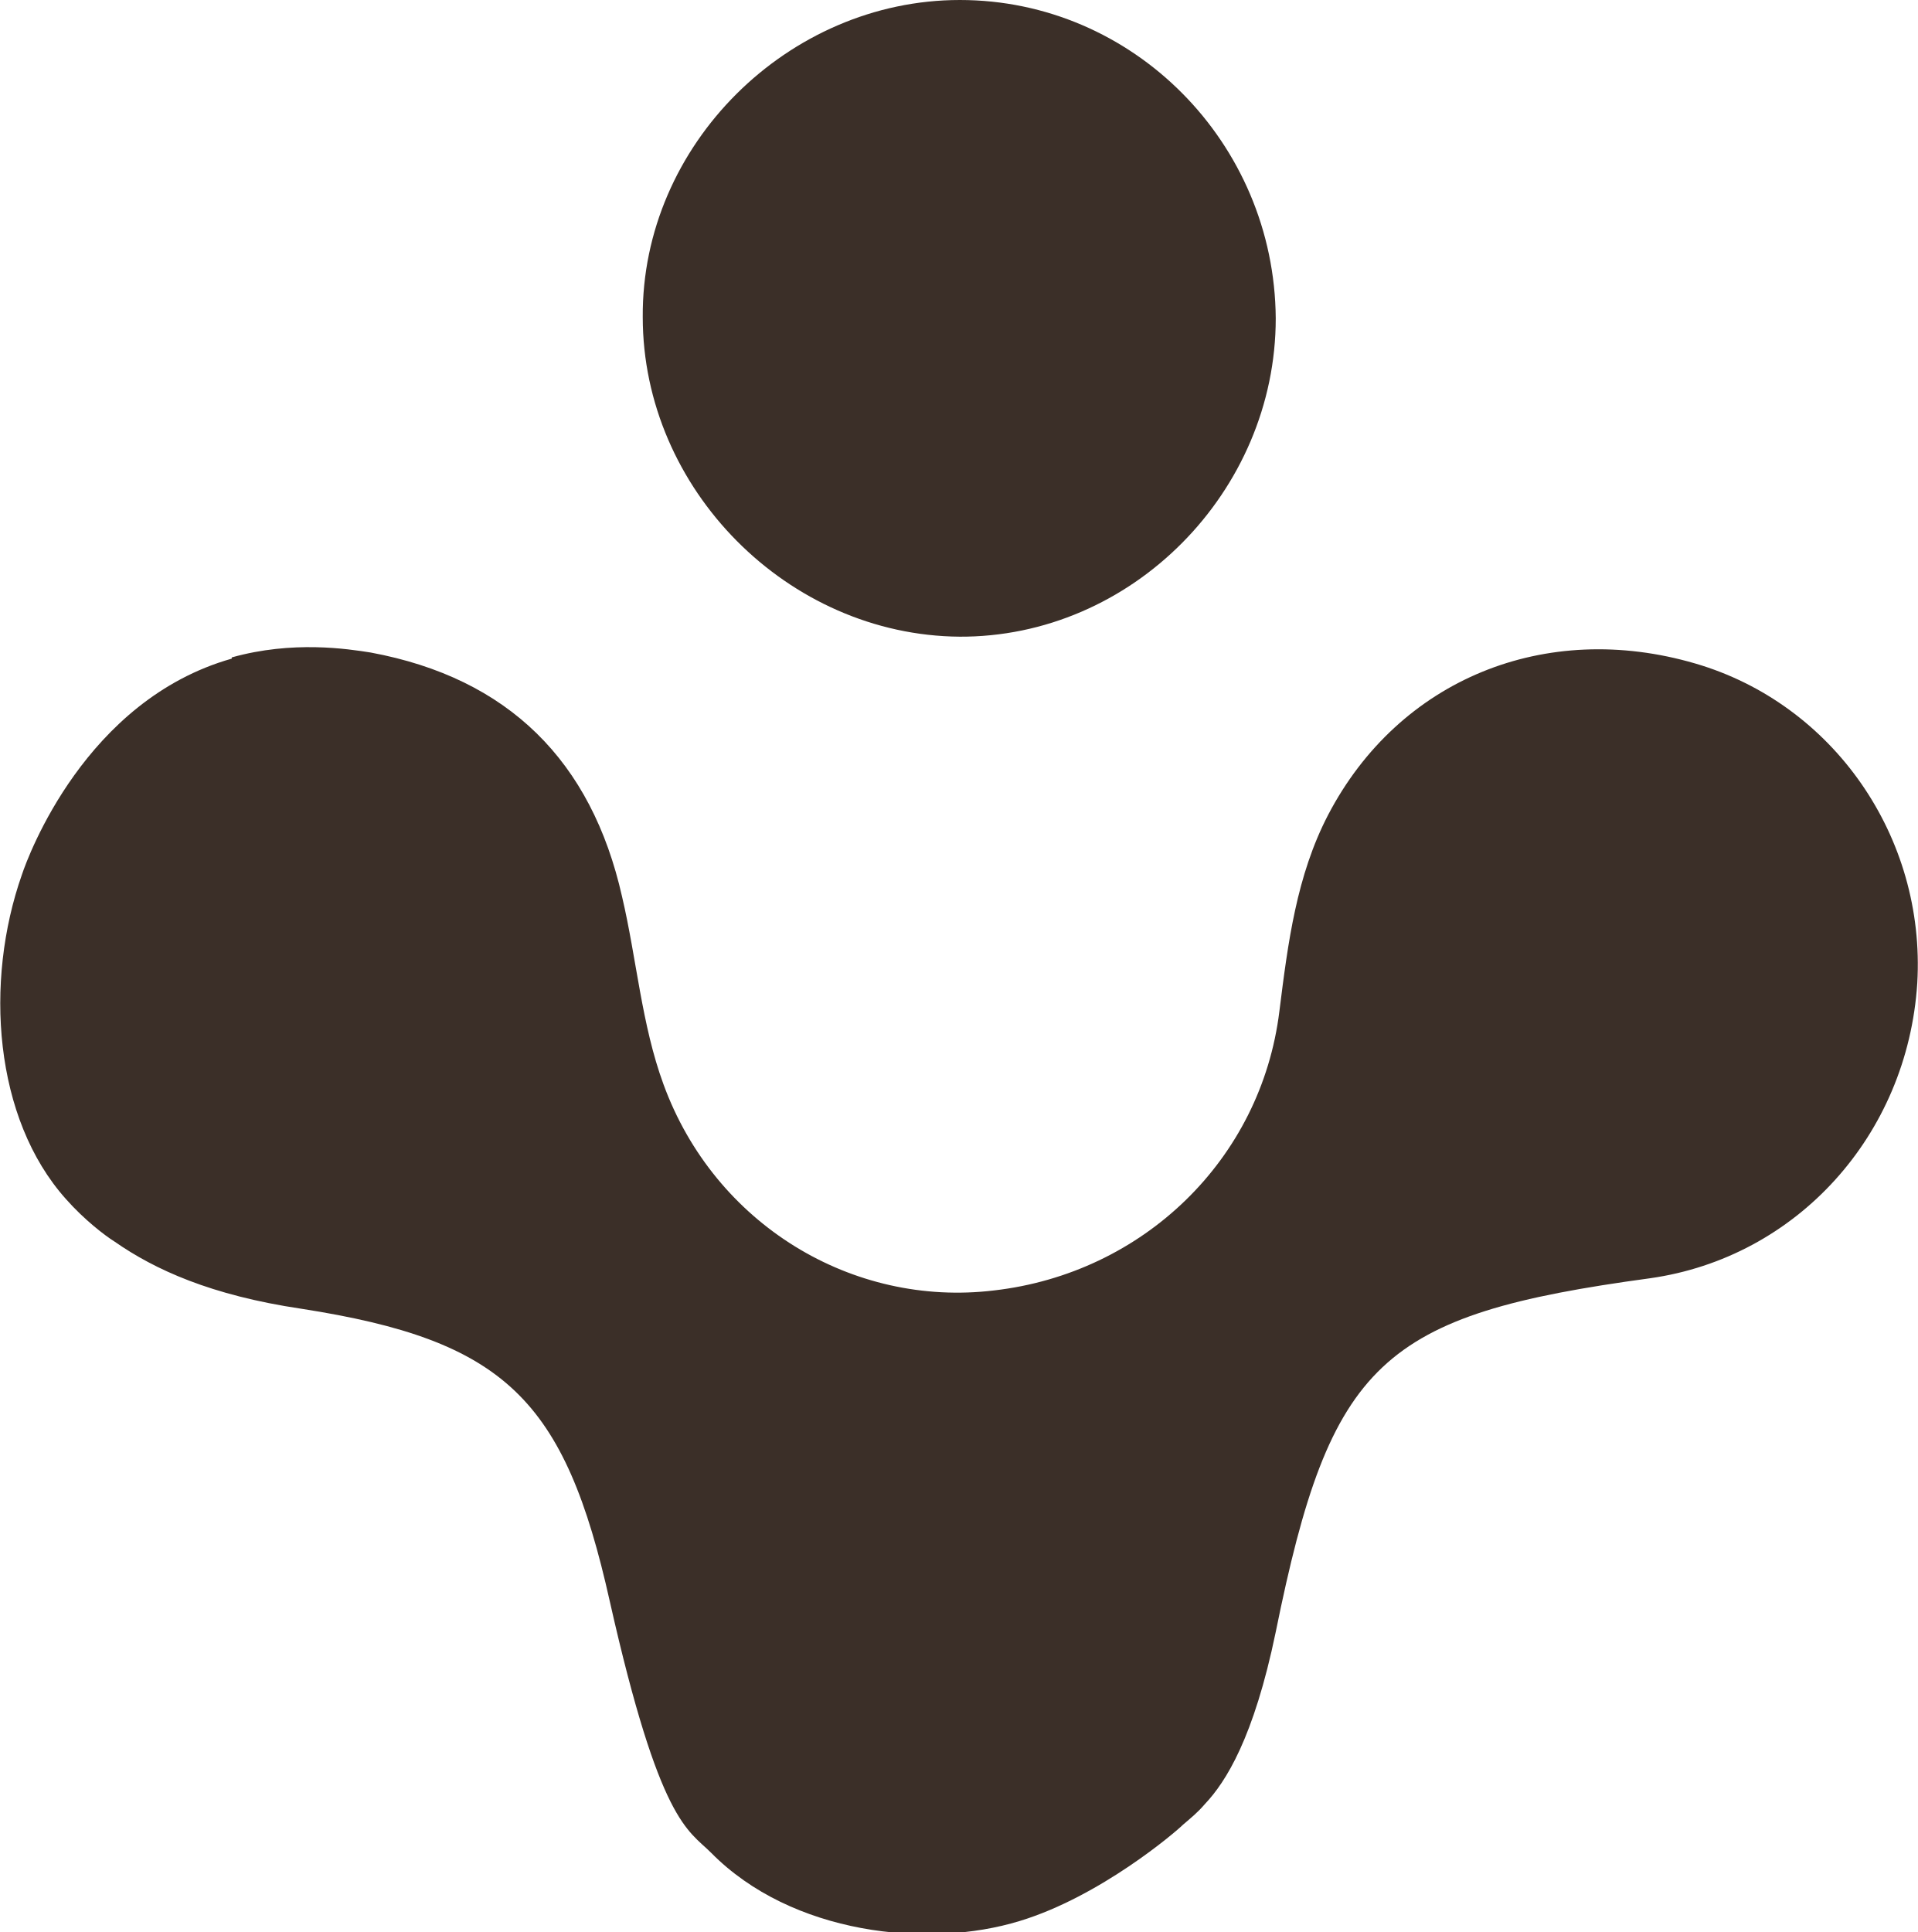
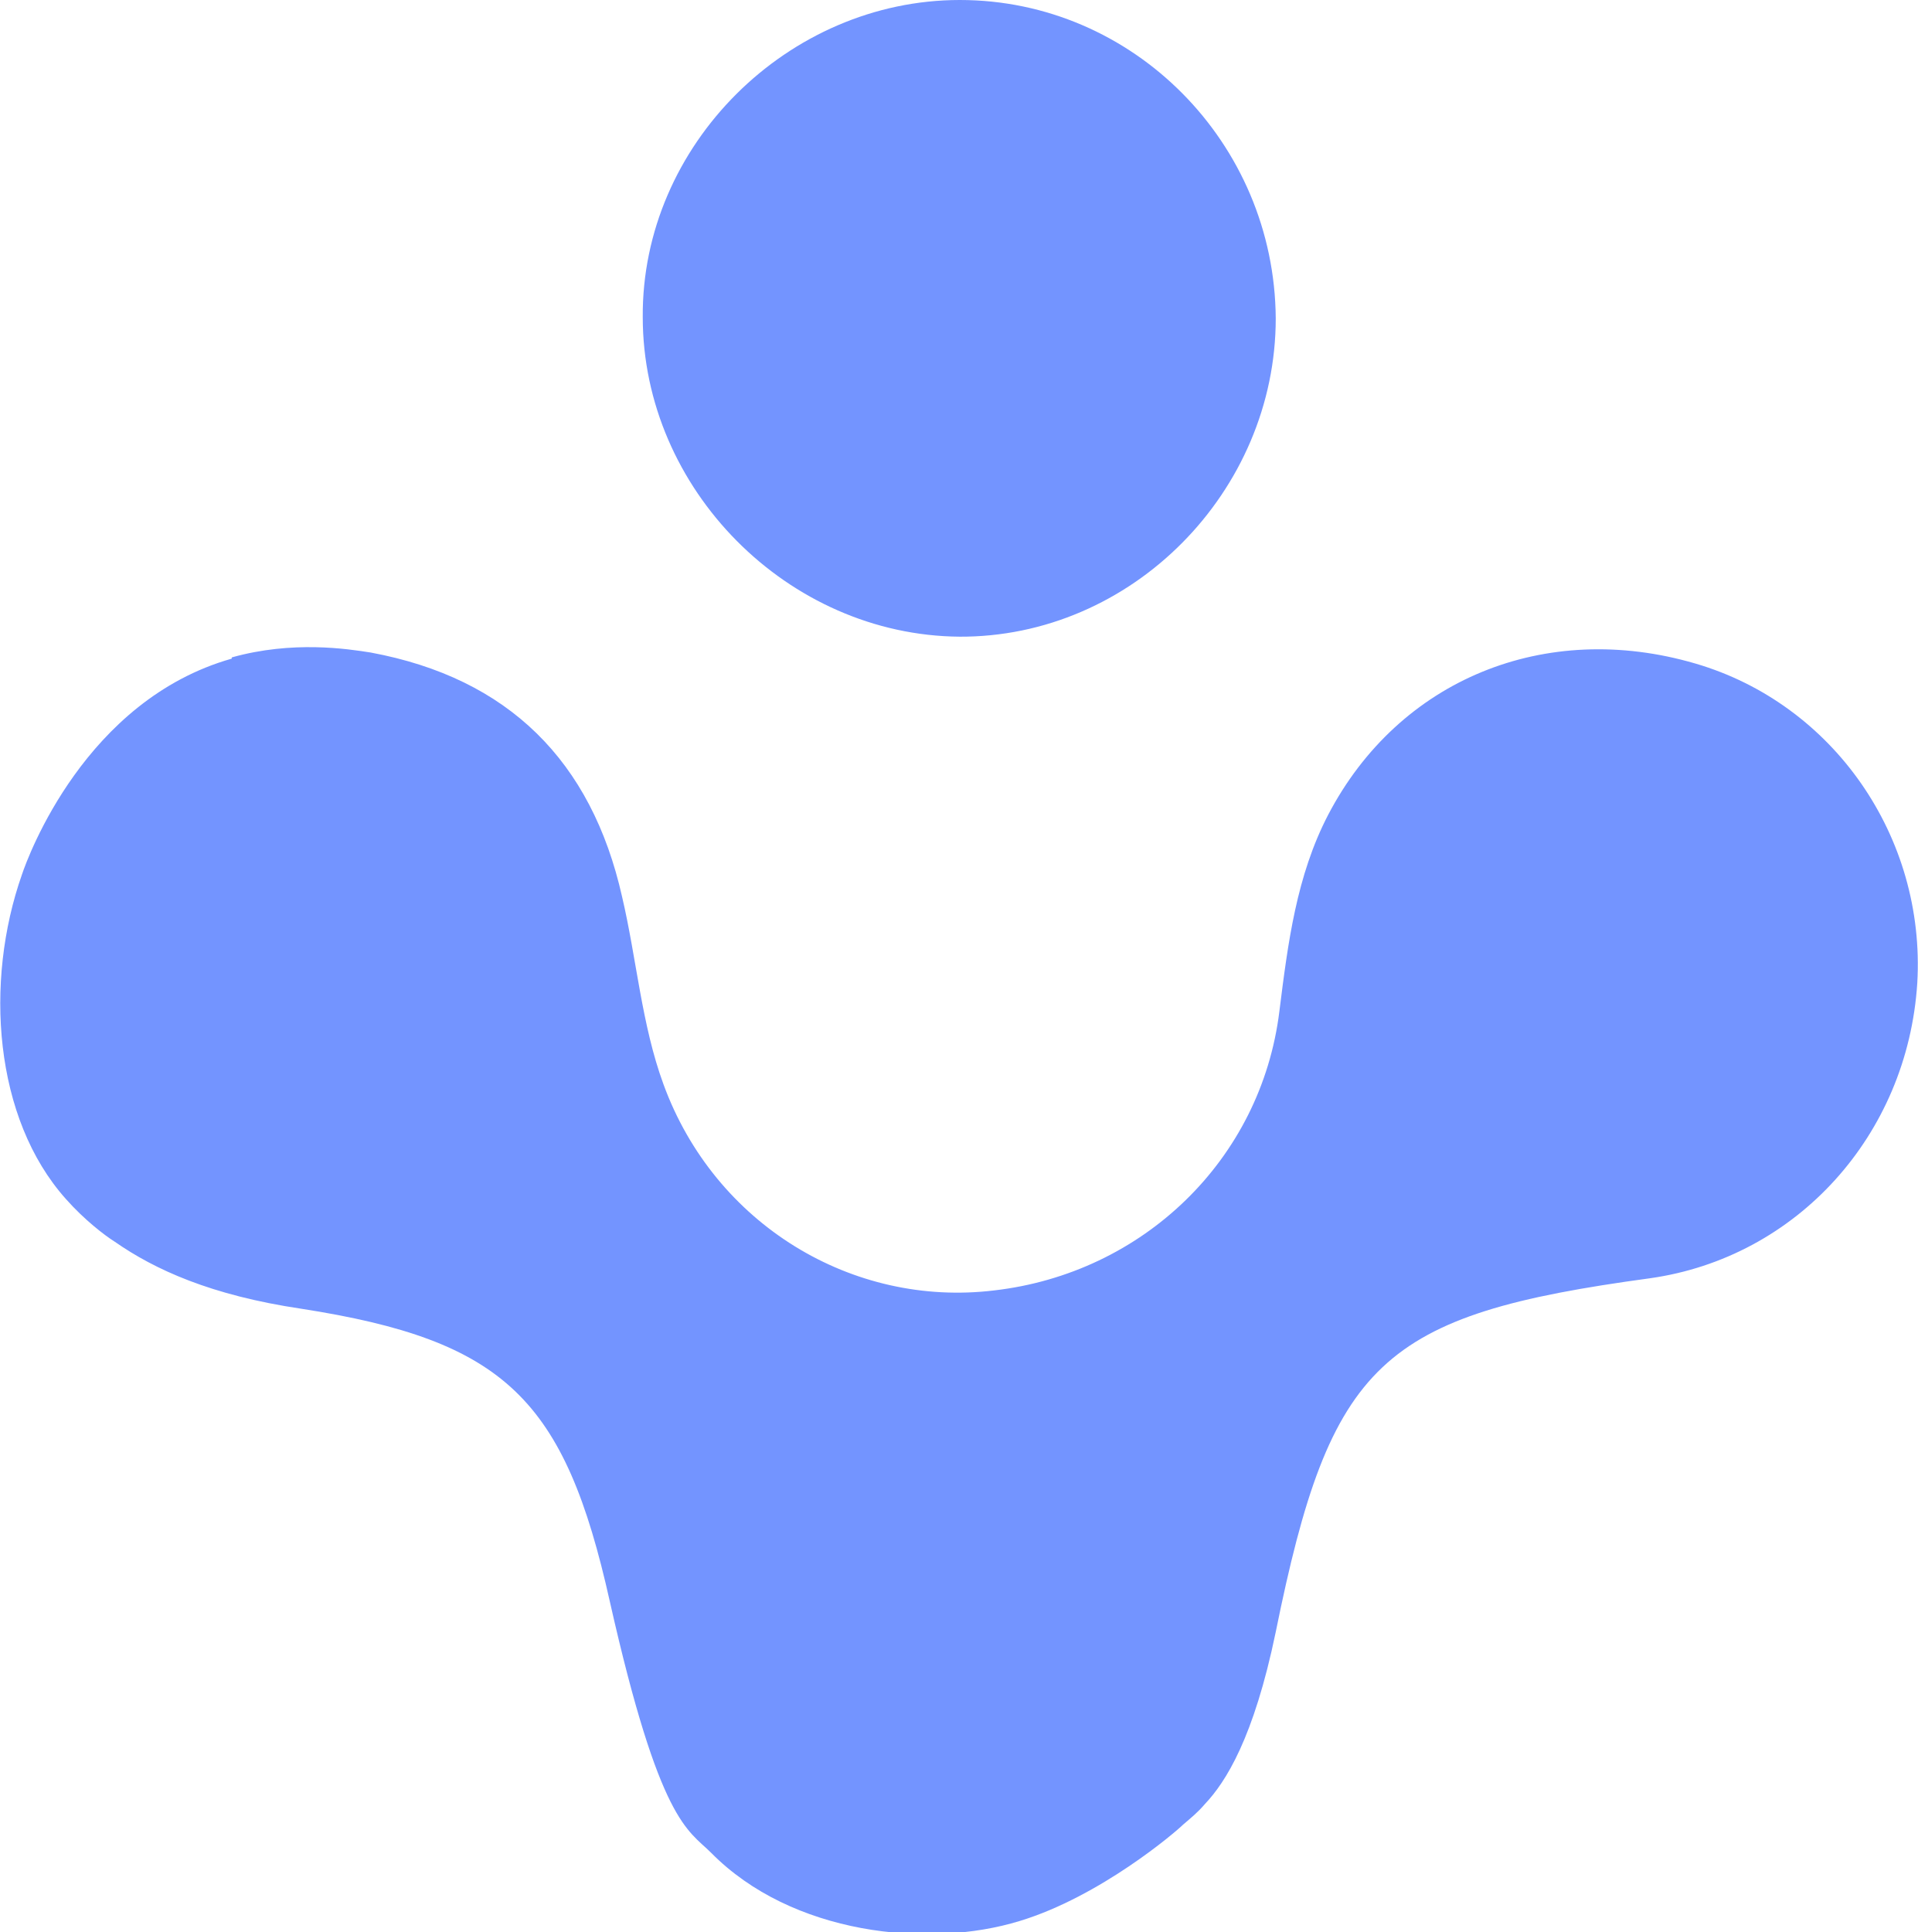
<svg xmlns="http://www.w3.org/2000/svg" id="Layer_1" viewBox="0 0 15.72 15.84">
  <defs>
    <style>
      .cls-1 {
-         fill: #3b2f28;
+         fill: #7394ff;
      }
    </style>
  </defs>
  <path class="cls-1" d="M1.9,5.39c.5-.14.95-.07,1.14-.04,1.13.21,1.81.89,2.06,2,.12.51.16,1.05.34,1.54.42,1.15,1.55,1.83,2.71,1.69,1.22-.14,2.19-1.07,2.34-2.29.07-.56.14-1.11.4-1.61.58-1.11,1.78-1.6,3.01-1.24,1.13.33,1.89,1.42,1.82,2.62-.08,1.25-.99,2.25-2.19,2.42-2.21.3-2.62.68-3.07,2.9-.18.87-.41,1.23-.58,1.41-.06.07-.11.11-.18.17-.06.06-.68.59-1.34.79-.75.23-1.87.11-2.53-.56-.19-.19-.42-.24-.83-2.06-.37-1.66-.86-2.14-2.53-2.4-.74-.11-1.2-.32-1.53-.55-.08-.05-.25-.18-.4-.35-.59-.66-.67-1.78-.36-2.66.05-.15.52-1.43,1.72-1.77Z" />
  <path class="cls-1" d="M7.87,5.22c-1.41-.01-2.6-1.21-2.6-2.62C5.26,1.19,6.46,0,7.87,0c1.42,0,2.58,1.17,2.59,2.61,0,1.42-1.18,2.62-2.6,2.61Z" />
</svg>
